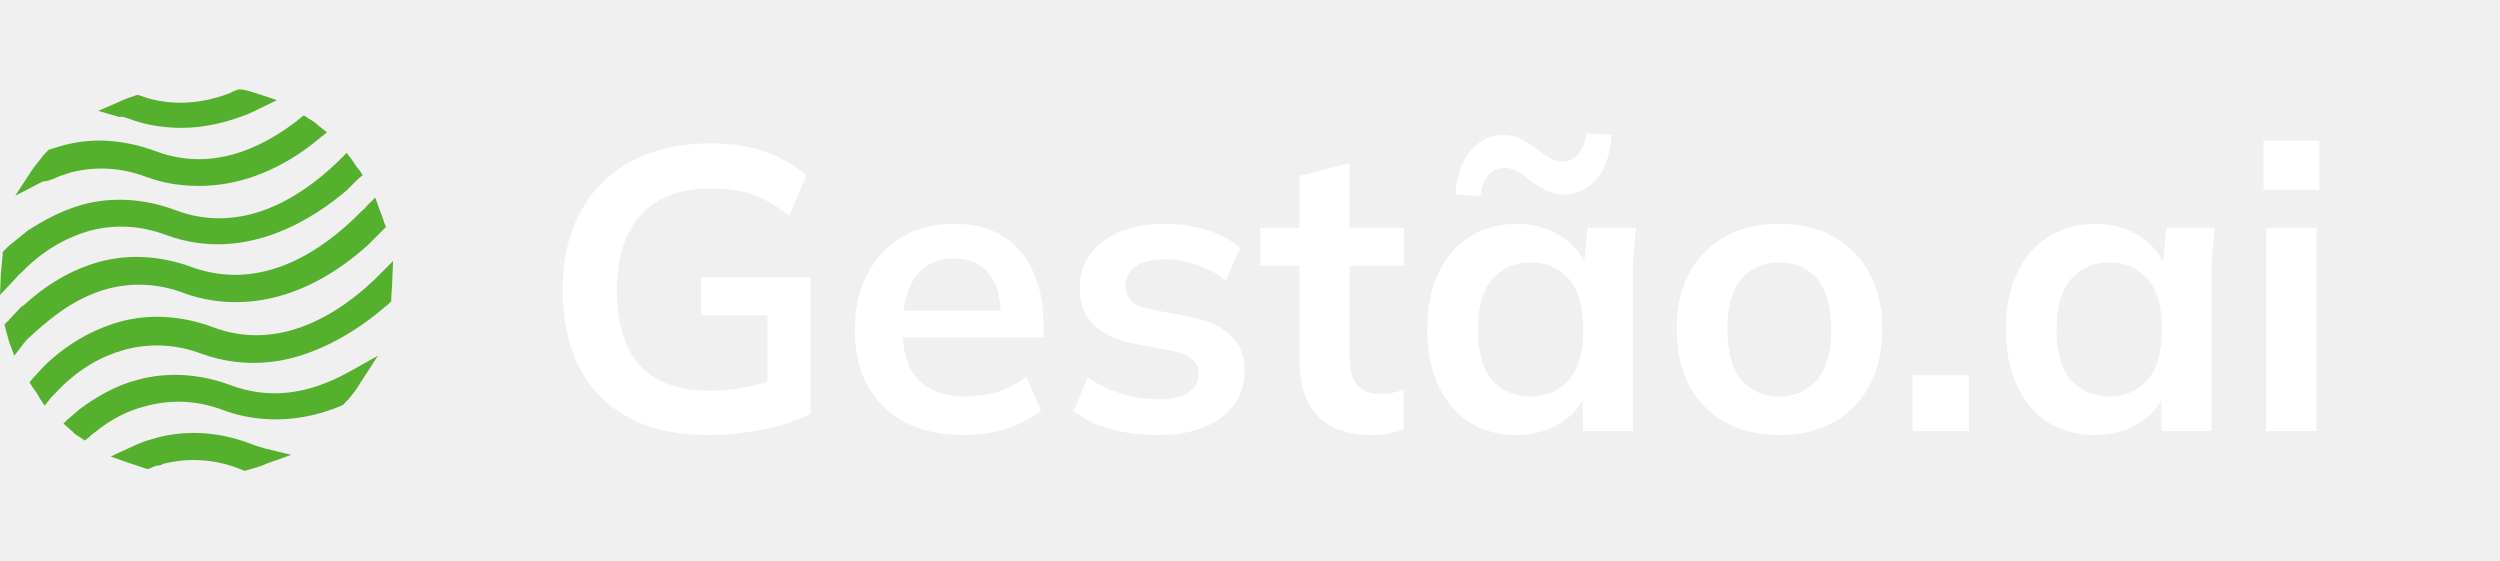
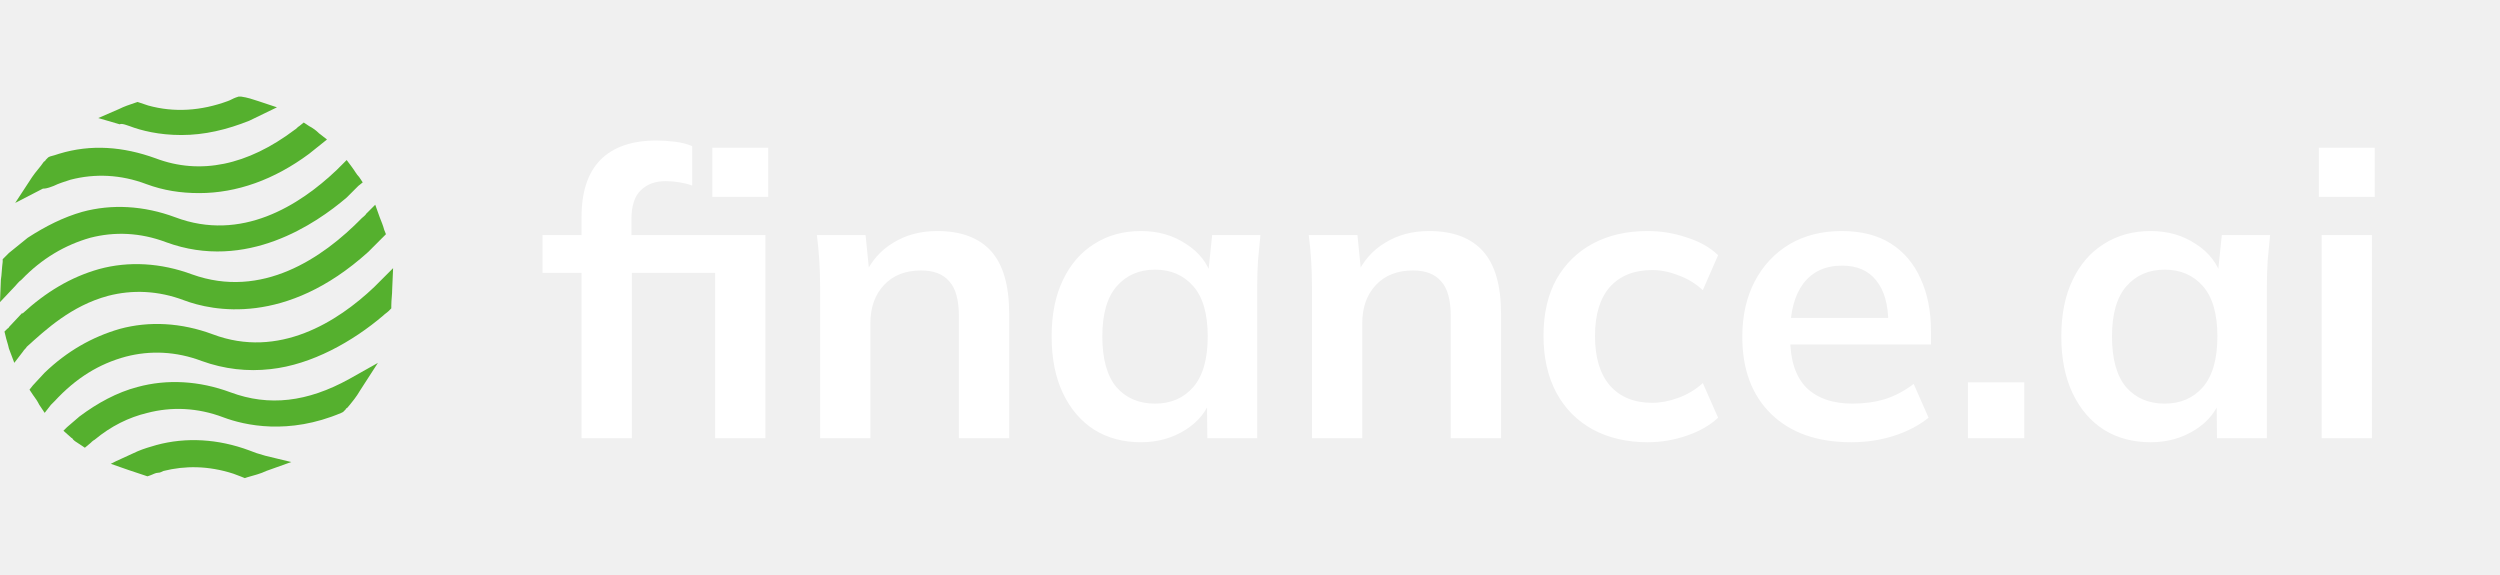
- <svg xmlns="http://www.w3.org/2000/svg" width="174" height="39" viewBox="0 0 174 39" fill="none">
-   <path d="M16.043 26.806C13.867 25.998 11.628 25.874 9.576 26.433C8.146 26.806 6.778 27.553 5.534 28.485L4.664 29.232L4.415 29.48L4.975 29.978C5.037 29.978 5.037 30.04 5.099 30.102C5.223 30.226 5.348 30.289 5.534 30.413L5.907 30.662L6.28 30.351C6.343 30.289 6.467 30.164 6.591 30.102C7.711 29.169 8.954 28.547 10.26 28.237C11.939 27.801 13.742 27.863 15.546 28.547C17.038 29.107 20.085 29.791 23.754 28.237L23.878 28.174L24.064 27.988C24.064 27.926 24.127 27.926 24.189 27.863C24.5 27.49 24.811 27.117 25.059 26.682L26.303 24.754L24.313 25.874C21.391 27.49 18.717 27.801 16.043 26.806Z" fill="#55B02E" />
-   <path d="M7.524 20.091C9.203 19.655 11.006 19.718 12.809 20.401C14.799 21.148 19.898 22.205 25.619 17.044L26.551 16.111L26.613 16.049L26.862 15.8L26.738 15.489C26.676 15.24 26.551 14.93 26.427 14.619L26.116 13.748L25.494 14.37C25.432 14.494 25.308 14.556 25.183 14.681C22.447 17.479 18.219 20.339 13.369 18.598C11.192 17.79 8.954 17.666 6.902 18.225C4.912 18.785 3.171 19.842 1.554 21.334V21.272L0.621 22.267C0.621 22.329 0.559 22.329 0.497 22.391L0.311 22.578L0.373 22.827C0.435 23.137 0.559 23.448 0.621 23.759L0.995 24.754L1.616 23.946C1.679 23.822 1.803 23.759 1.865 23.635C3.171 22.453 4.974 20.775 7.524 20.091Z" fill="#55B02E" />
-   <path d="M1.492 18.971C2.923 17.479 4.539 16.546 6.28 16.049C7.959 15.614 9.763 15.676 11.566 16.36C17.162 18.412 22.012 15.054 24.127 13.251L24.935 12.442L25.246 12.194L24.997 11.821C24.811 11.634 24.686 11.385 24.5 11.137L24.127 10.639L23.691 11.074C23.629 11.137 23.505 11.261 23.443 11.323C20.831 13.81 16.789 16.36 12.188 14.619C10.011 13.81 7.773 13.686 5.721 14.246C4.415 14.619 3.171 15.241 1.928 16.049L0.622 17.106C0.497 17.23 0.435 17.293 0.311 17.417L0.187 17.541V17.728C0.124 18.163 0.124 18.598 0.062 18.971L0 20.526L1.057 19.407C1.181 19.282 1.306 19.096 1.492 18.971Z" fill="#55B02E" />
-   <path d="M17.847 31.035L17.722 31.408L17.847 31.035C17.66 30.973 17.536 30.91 17.349 30.848C15.173 30.04 12.934 29.916 10.882 30.475C10.447 30.6 10.012 30.724 9.576 30.91L8.084 31.595L7.711 31.781L8.955 32.216C9.328 32.341 9.701 32.465 10.074 32.589L10.26 32.652L10.447 32.589C10.633 32.527 10.82 32.403 11.007 32.403C11.131 32.403 11.255 32.341 11.38 32.279C12.872 31.905 14.489 31.905 16.23 32.465C16.416 32.527 16.541 32.589 16.727 32.652L17.038 32.776L17.225 32.714C17.66 32.589 18.157 32.465 18.531 32.279L20.272 31.657L18.468 31.221C18.282 31.159 18.033 31.097 17.847 31.035Z" fill="#55B02E" />
-   <path d="M27.36 18.163L26.427 19.096C26.303 19.22 26.178 19.345 26.054 19.469C23.505 21.894 19.401 24.506 14.799 22.765C12.623 21.956 10.384 21.832 8.332 22.392C6.404 22.951 4.663 23.946 3.109 25.438L2.3 26.309L2.052 26.62L2.3 26.993C2.487 27.242 2.611 27.428 2.736 27.677L3.109 28.236L3.544 27.677C3.606 27.615 3.731 27.49 3.793 27.428C5.285 25.811 6.902 24.817 8.767 24.319C10.446 23.884 12.25 23.946 14.053 24.63C15.607 25.19 17.224 25.376 18.841 25.19C21.701 24.879 24.562 23.262 26.676 21.459C26.8 21.334 26.924 21.272 27.049 21.148L27.235 20.961V20.775C27.235 20.402 27.298 19.966 27.298 19.593L27.36 18.163Z" fill="#55B02E" />
-   <path d="M3.73 12.442L3.544 12.069L3.73 12.442C4.104 12.256 4.539 12.131 4.912 12.007C6.591 11.572 8.394 11.634 10.197 12.318C11.379 12.753 12.56 12.94 13.866 12.94C16.478 12.94 19.089 12.007 21.515 10.204L22.447 9.458L22.758 9.209L22.198 8.774C22.012 8.587 21.763 8.4 21.515 8.276L21.141 8.027L20.831 8.276C20.706 8.338 20.644 8.463 20.52 8.525C17.224 11.012 13.928 11.696 10.819 10.515C8.581 9.706 6.342 9.52 4.104 10.204C3.917 10.266 3.73 10.328 3.482 10.39L3.357 10.452L3.171 10.639C3.171 10.701 3.109 10.701 3.046 10.763C2.798 11.136 2.487 11.447 2.238 11.82L1.057 13.624L2.984 12.629C3.295 12.629 3.544 12.504 3.73 12.442Z" fill="#55B02E" />
-   <path d="M8.83 8.214L9.016 8.276C9.825 8.587 11.068 8.898 12.623 8.898C14.239 8.898 15.794 8.525 17.349 7.903L19.276 6.97L17.97 6.535C17.597 6.411 17.224 6.286 16.789 6.224H16.602L16.416 6.286C16.229 6.348 16.043 6.473 15.856 6.535C13.991 7.219 12.125 7.343 10.322 6.846C10.136 6.784 9.949 6.722 9.762 6.659L9.576 6.597L9.389 6.659C9.016 6.784 8.643 6.908 8.27 7.095L6.84 7.716L8.332 8.152C8.457 8.09 8.643 8.152 8.83 8.214Z" fill="#55B02E" />
-   <path d="M49.324 30.28C47.103 30.28 45.236 29.869 43.724 29.048C42.212 28.227 41.074 27.06 40.308 25.548C39.543 24.036 39.16 22.244 39.16 20.172C39.16 18.081 39.571 16.28 40.392 14.768C41.214 13.237 42.389 12.061 43.92 11.24C45.469 10.4 47.327 9.98 49.492 9.98C50.929 9.98 52.19 10.176 53.272 10.568C54.355 10.941 55.307 11.492 56.128 12.22L54.924 15.02C54.327 14.553 53.758 14.18 53.216 13.9C52.675 13.62 52.115 13.424 51.536 13.312C50.958 13.181 50.285 13.116 49.52 13.116C47.355 13.116 45.712 13.732 44.592 14.964C43.491 16.177 42.94 17.923 42.94 20.2C42.94 22.477 43.463 24.213 44.508 25.408C45.572 26.603 47.233 27.2 49.492 27.2C50.258 27.2 51.023 27.125 51.788 26.976C52.572 26.827 53.337 26.612 54.084 26.332L53.412 27.844V21.936H48.792V19.304H56.408V28.796C55.493 29.263 54.401 29.627 53.132 29.888C51.863 30.149 50.593 30.28 49.324 30.28ZM67.083 30.28C64.712 30.28 62.855 29.627 61.511 28.32C60.167 27.013 59.495 25.221 59.495 22.944C59.495 21.469 59.784 20.181 60.363 19.08C60.941 17.979 61.744 17.12 62.771 16.504C63.816 15.888 65.029 15.58 66.411 15.58C67.773 15.58 68.912 15.869 69.827 16.448C70.741 17.027 71.432 17.839 71.899 18.884C72.384 19.929 72.627 21.152 72.627 22.552V23.476H62.323V21.628H70.135L69.659 22.02C69.659 20.713 69.379 19.715 68.819 19.024C68.277 18.333 67.484 17.988 66.439 17.988C65.281 17.988 64.385 18.399 63.751 19.22C63.135 20.041 62.827 21.189 62.827 22.664V23.028C62.827 24.559 63.2 25.707 63.947 26.472C64.712 27.219 65.785 27.592 67.167 27.592C67.969 27.592 68.716 27.489 69.407 27.284C70.116 27.06 70.788 26.705 71.423 26.22L72.459 28.572C71.787 29.113 70.984 29.533 70.051 29.832C69.117 30.131 68.128 30.28 67.083 30.28ZM80.63 30.28C79.417 30.28 78.297 30.14 77.27 29.86C76.263 29.561 75.413 29.151 74.722 28.628L75.703 26.276C76.412 26.761 77.196 27.135 78.055 27.396C78.913 27.657 79.781 27.788 80.659 27.788C81.592 27.788 82.282 27.629 82.731 27.312C83.197 26.995 83.43 26.565 83.43 26.024C83.43 25.595 83.281 25.259 82.983 25.016C82.703 24.755 82.245 24.559 81.611 24.428L78.811 23.896C77.616 23.635 76.701 23.187 76.067 22.552C75.451 21.917 75.142 21.087 75.142 20.06C75.142 19.183 75.376 18.408 75.843 17.736C76.328 17.064 77.009 16.541 77.886 16.168C78.782 15.776 79.828 15.58 81.022 15.58C82.068 15.58 83.048 15.72 83.963 16C84.896 16.28 85.68 16.7 86.314 17.26L85.306 19.528C84.728 19.061 84.065 18.697 83.319 18.436C82.572 18.175 81.844 18.044 81.135 18.044C80.164 18.044 79.454 18.221 79.007 18.576C78.558 18.912 78.335 19.351 78.335 19.892C78.335 20.303 78.465 20.648 78.727 20.928C79.007 21.189 79.436 21.385 80.014 21.516L82.814 22.048C84.065 22.291 85.008 22.72 85.642 23.336C86.296 23.933 86.623 24.755 86.623 25.8C86.623 26.733 86.371 27.536 85.867 28.208C85.362 28.88 84.662 29.393 83.766 29.748C82.871 30.103 81.825 30.28 80.63 30.28ZM95.529 30.28C93.849 30.28 92.58 29.841 91.721 28.964C90.862 28.087 90.433 26.771 90.433 25.016V18.492H87.717V15.86H90.433V12.248L93.933 11.352V15.86H97.713V18.492H93.933V24.792C93.933 25.763 94.12 26.444 94.493 26.836C94.867 27.228 95.38 27.424 96.033 27.424C96.388 27.424 96.686 27.396 96.929 27.34C97.191 27.284 97.442 27.209 97.685 27.116V29.888C97.368 30.019 97.013 30.112 96.621 30.168C96.248 30.243 95.884 30.28 95.529 30.28ZM105.551 30.28C104.319 30.28 103.236 29.991 102.303 29.412C101.369 28.815 100.641 27.965 100.119 26.864C99.596 25.763 99.335 24.447 99.335 22.916C99.335 21.385 99.596 20.079 100.119 18.996C100.641 17.895 101.369 17.055 102.303 16.476C103.236 15.879 104.319 15.58 105.551 15.58C106.745 15.58 107.791 15.879 108.687 16.476C109.601 17.055 110.208 17.839 110.507 18.828H110.199L110.507 15.86H113.867C113.811 16.439 113.755 17.027 113.699 17.624C113.661 18.221 113.643 18.809 113.643 19.388V30H110.171L110.143 27.088H110.479C110.18 28.059 109.573 28.833 108.659 29.412C107.744 29.991 106.708 30.28 105.551 30.28ZM106.531 27.592C107.632 27.592 108.519 27.209 109.191 26.444C109.863 25.66 110.199 24.484 110.199 22.916C110.199 21.348 109.863 20.181 109.191 19.416C108.519 18.651 107.632 18.268 106.531 18.268C105.429 18.268 104.543 18.651 103.871 19.416C103.199 20.181 102.863 21.348 102.863 22.916C102.863 24.484 103.189 25.66 103.843 26.444C104.515 27.209 105.411 27.592 106.531 27.592ZM103.031 13.648L101.295 13.536C101.388 12.211 101.743 11.193 102.359 10.484C102.975 9.756 103.74 9.392 104.655 9.392C105.065 9.392 105.448 9.476 105.803 9.644C106.157 9.812 106.559 10.064 107.007 10.4C107.399 10.699 107.716 10.913 107.959 11.044C108.22 11.175 108.472 11.24 108.715 11.24C109.648 11.24 110.217 10.587 110.423 9.28L112.159 9.392C112.084 10.717 111.739 11.744 111.123 12.472C110.507 13.181 109.741 13.536 108.827 13.536C108.416 13.536 108.024 13.452 107.651 13.284C107.296 13.116 106.885 12.855 106.419 12.5C106.064 12.201 105.756 11.996 105.495 11.884C105.252 11.753 105 11.688 104.739 11.688C104.235 11.688 103.843 11.865 103.563 12.22C103.301 12.556 103.124 13.032 103.031 13.648ZM123.838 30.28C122.382 30.28 121.122 29.981 120.058 29.384C118.994 28.787 118.163 27.937 117.566 26.836C116.987 25.735 116.698 24.428 116.698 22.916C116.698 21.404 116.987 20.107 117.566 19.024C118.163 17.923 118.994 17.073 120.058 16.476C121.122 15.879 122.382 15.58 123.838 15.58C125.294 15.58 126.554 15.879 127.618 16.476C128.7 17.073 129.531 17.923 130.11 19.024C130.707 20.107 131.006 21.404 131.006 22.916C131.006 24.428 130.707 25.735 130.11 26.836C129.531 27.937 128.7 28.787 127.618 29.384C126.554 29.981 125.294 30.28 123.838 30.28ZM123.838 27.592C124.939 27.592 125.816 27.209 126.47 26.444C127.123 25.66 127.45 24.484 127.45 22.916C127.45 21.348 127.123 20.181 126.47 19.416C125.816 18.651 124.939 18.268 123.838 18.268C122.736 18.268 121.859 18.651 121.206 19.416C120.552 20.181 120.226 21.348 120.226 22.916C120.226 24.484 120.552 25.66 121.206 26.444C121.859 27.209 122.736 27.592 123.838 27.592ZM133.113 30V26.108H137.033V30H133.113ZM145.828 30.28C144.596 30.28 143.513 29.991 142.58 29.412C141.647 28.815 140.919 27.965 140.396 26.864C139.873 25.763 139.612 24.447 139.612 22.916C139.612 21.385 139.873 20.079 140.396 18.996C140.919 17.895 141.647 17.055 142.58 16.476C143.513 15.879 144.596 15.58 145.828 15.58C147.023 15.58 148.068 15.879 148.964 16.476C149.879 17.055 150.485 17.839 150.784 18.828H150.476L150.784 15.86H154.144C154.088 16.439 154.032 17.027 153.976 17.624C153.939 18.221 153.92 18.809 153.92 19.388V30H150.448L150.42 27.088H150.756C150.457 28.059 149.851 28.833 148.936 29.412C148.021 29.991 146.985 30.28 145.828 30.28ZM146.808 27.592C147.909 27.592 148.796 27.209 149.468 26.444C150.14 25.66 150.476 24.484 150.476 22.916C150.476 21.348 150.14 20.181 149.468 19.416C148.796 18.651 147.909 18.268 146.808 18.268C145.707 18.268 144.82 18.651 144.148 19.416C143.476 20.181 143.14 21.348 143.14 22.916C143.14 24.484 143.467 25.66 144.12 26.444C144.792 27.209 145.688 27.592 146.808 27.592ZM157.731 30V15.86H161.231V30H157.731ZM157.535 13.2V9.784H161.427V13.2H157.535Z" fill="white" />
+ <svg xmlns="http://www.w3.org/2000/svg" width="174" height="40" viewBox="0 0 174 40" fill="none">
+   <path d="M16.043 27.306C13.867 26.498 11.628 26.374 9.576 26.933C8.146 27.306 6.778 28.053 5.534 28.985L4.664 29.732L4.415 29.98L4.975 30.478C5.037 30.478 5.037 30.54 5.099 30.602C5.223 30.726 5.348 30.789 5.534 30.913L5.907 31.162L6.28 30.851C6.343 30.789 6.467 30.664 6.591 30.602C7.711 29.669 8.954 29.047 10.26 28.737C11.939 28.301 13.742 28.363 15.546 29.047C17.038 29.607 20.085 30.291 23.754 28.737L23.878 28.674L24.064 28.488C24.064 28.426 24.127 28.426 24.189 28.363C24.5 27.99 24.811 27.617 25.059 27.182L26.303 25.254L24.313 26.374C21.391 27.99 18.717 28.301 16.043 27.306Z" fill="#55B02E" />
+   <path d="M7.524 20.591C9.203 20.155 11.006 20.218 12.809 20.901C14.799 21.648 19.898 22.705 25.619 17.544L26.551 16.611L26.613 16.549L26.862 16.3L26.738 15.989C26.676 15.74 26.551 15.43 26.427 15.119L26.116 14.248L25.494 14.87C25.432 14.994 25.308 15.056 25.183 15.181C22.447 17.979 18.219 20.839 13.369 19.098C11.192 18.29 8.954 18.166 6.902 18.725C4.912 19.285 3.171 20.342 1.554 21.834V21.772L0.621 22.767C0.621 22.829 0.559 22.829 0.497 22.891L0.311 23.078L0.373 23.327C0.435 23.637 0.559 23.948 0.621 24.259L0.995 25.254L1.616 24.446C1.679 24.322 1.803 24.259 1.865 24.135C3.171 22.953 4.974 21.275 7.524 20.591Z" fill="#55B02E" />
+   <path d="M1.492 19.471C2.923 17.979 4.539 17.046 6.28 16.549C7.959 16.114 9.763 16.176 11.566 16.86C17.162 18.912 22.012 15.554 24.127 13.751L24.935 12.942L25.246 12.694L24.997 12.321C24.811 12.134 24.686 11.885 24.5 11.637L24.127 11.139L23.691 11.574C23.629 11.637 23.505 11.761 23.443 11.823C20.831 14.31 16.789 16.86 12.188 15.119C10.011 14.31 7.773 14.186 5.721 14.746C4.415 15.119 3.171 15.741 1.928 16.549L0.622 17.606C0.497 17.73 0.435 17.793 0.311 17.917L0.187 18.041V18.228C0.124 18.663 0.124 19.098 0.062 19.471L0 21.026L1.057 19.907C1.181 19.782 1.306 19.596 1.492 19.471Z" fill="#55B02E" />
+   <path d="M17.847 31.535L17.722 31.908L17.847 31.535C17.66 31.473 17.536 31.41 17.349 31.348C15.173 30.54 12.934 30.416 10.882 30.975C10.447 31.1 10.012 31.224 9.576 31.41L8.084 32.094L7.711 32.281L8.955 32.716C9.328 32.841 9.701 32.965 10.074 33.089L10.26 33.152L10.447 33.089C10.633 33.027 10.82 32.903 11.007 32.903C11.131 32.903 11.255 32.841 11.38 32.779C12.872 32.405 14.489 32.405 16.23 32.965C16.416 33.027 16.541 33.089 16.727 33.152L17.038 33.276L17.225 33.214C17.66 33.089 18.157 32.965 18.531 32.779L20.272 32.157L18.468 31.721C18.282 31.659 18.033 31.597 17.847 31.535Z" fill="#55B02E" />
+   <path d="M27.36 18.663L26.427 19.596C26.303 19.72 26.178 19.845 26.054 19.969C23.505 22.394 19.401 25.006 14.799 23.265C12.623 22.456 10.384 22.332 8.332 22.892C6.404 23.451 4.663 24.446 3.109 25.938L2.3 26.809L2.052 27.12L2.3 27.493C2.487 27.742 2.611 27.928 2.736 28.177L3.109 28.736L3.544 28.177C3.606 28.115 3.731 27.99 3.793 27.928C5.285 26.311 6.902 25.317 8.767 24.819C10.446 24.384 12.25 24.446 14.053 25.13C15.607 25.69 17.224 25.876 18.841 25.69C21.701 25.379 24.562 23.762 26.676 21.959C26.8 21.834 26.924 21.772 27.049 21.648L27.235 21.461V21.275C27.235 20.902 27.298 20.466 27.298 20.093L27.36 18.663Z" fill="#55B02E" />
+   <path d="M3.73 12.942L3.544 12.569L3.73 12.942C4.104 12.756 4.539 12.631 4.912 12.507C6.591 12.072 8.394 12.134 10.197 12.818C11.379 13.253 12.56 13.44 13.866 13.44C16.478 13.44 19.089 12.507 21.515 10.704L22.447 9.958L22.758 9.709L22.198 9.274C22.012 9.087 21.763 8.9 21.515 8.776L21.141 8.527L20.831 8.776C20.706 8.838 20.644 8.963 20.52 9.025C17.224 11.512 13.928 12.196 10.819 11.015C8.581 10.206 6.342 10.02 4.104 10.704C3.917 10.766 3.73 10.828 3.482 10.89L3.357 10.952L3.171 11.139C3.171 11.201 3.109 11.201 3.046 11.263C2.798 11.636 2.487 11.947 2.238 12.32L1.057 14.124L2.984 13.129C3.295 13.129 3.544 13.004 3.73 12.942Z" fill="#55B02E" />
+   <path d="M8.83 8.714L9.016 8.776C9.825 9.087 11.068 9.398 12.623 9.398C14.239 9.398 15.794 9.025 17.349 8.403L19.276 7.47L17.97 7.035C17.597 6.911 17.224 6.786 16.789 6.724H16.602L16.416 6.786C16.229 6.848 16.043 6.973 15.856 7.035C13.991 7.719 12.125 7.843 10.322 7.346C10.136 7.284 9.949 7.222 9.762 7.159L9.576 7.097L9.389 7.159C9.016 7.284 8.643 7.408 8.27 7.595L6.84 8.216L8.332 8.652C8.457 8.59 8.643 8.652 8.83 8.714Z" fill="#55B02E" />
+   <path d="M40.476 30.5V18.992H37.76V16.36H41.456L40.476 17.256V15.1C40.476 13.345 40.915 12.02 41.792 11.124C42.688 10.228 43.986 9.78 45.684 9.78C46.095 9.78 46.524 9.808 46.972 9.864C47.439 9.92 47.84 10.023 48.176 10.172V12.916C47.934 12.823 47.644 12.748 47.308 12.692C46.972 12.636 46.645 12.608 46.328 12.608C45.6 12.608 45.022 12.823 44.592 13.252C44.163 13.663 43.948 14.335 43.948 15.268V16.976L43.444 16.36H53.272V30.5H49.772V18.992H43.976V30.5H40.476ZM49.576 13.7V10.284H53.468V13.7H49.576ZM57.079 30.5V19.888C57.079 19.309 57.06 18.721 57.023 18.124C56.986 17.527 56.929 16.939 56.855 16.36H60.243L60.523 19.16H60.187C60.635 18.171 61.297 17.415 62.175 16.892C63.052 16.351 64.07 16.08 65.227 16.08C66.888 16.08 68.139 16.547 68.979 17.48C69.819 18.413 70.239 19.869 70.239 21.848V30.5H66.739V22.016C66.739 20.877 66.515 20.065 66.067 19.58C65.638 19.076 64.984 18.824 64.107 18.824C63.024 18.824 62.166 19.16 61.531 19.832C60.896 20.504 60.579 21.4 60.579 22.52V30.5H57.079ZM79.41 30.78C78.178 30.78 77.095 30.491 76.162 29.912C75.229 29.315 74.501 28.465 73.978 27.364C73.455 26.263 73.194 24.947 73.194 23.416C73.194 21.885 73.455 20.579 73.978 19.496C74.501 18.395 75.229 17.555 76.162 16.976C77.095 16.379 78.178 16.08 79.41 16.08C80.605 16.08 81.65 16.379 82.546 16.976C83.461 17.555 84.067 18.339 84.366 19.328H84.058L84.366 16.36H87.726C87.67 16.939 87.614 17.527 87.558 18.124C87.521 18.721 87.502 19.309 87.502 19.888V30.5H84.03L84.002 27.588H84.338C84.039 28.559 83.433 29.333 82.518 29.912C81.603 30.491 80.567 30.78 79.41 30.78ZM80.39 28.092C81.491 28.092 82.378 27.709 83.05 26.944C83.722 26.16 84.058 24.984 84.058 23.416C84.058 21.848 83.722 20.681 83.05 19.916C82.378 19.151 81.491 18.768 80.39 18.768C79.289 18.768 78.402 19.151 77.73 19.916C77.058 20.681 76.722 21.848 76.722 23.416C76.722 24.984 77.049 26.16 77.702 26.944C78.374 27.709 79.27 28.092 80.39 28.092ZM91.313 30.5V19.888C91.313 19.309 91.294 18.721 91.257 18.124C91.22 17.527 91.164 16.939 91.089 16.36H94.477L94.757 19.16H94.421C94.869 18.171 95.532 17.415 96.409 16.892C97.287 16.351 98.304 16.08 99.461 16.08C101.123 16.08 102.373 16.547 103.213 17.48C104.053 18.413 104.473 19.869 104.473 21.848V30.5H100.973V22.016C100.973 20.877 100.749 20.065 100.301 19.58C99.872 19.076 99.219 18.824 98.341 18.824C97.258 18.824 96.4 19.16 95.765 19.832C95.13 20.504 94.813 21.4 94.813 22.52V30.5H91.313ZM114.68 30.78C113.224 30.78 111.946 30.481 110.844 29.884C109.762 29.287 108.922 28.437 108.324 27.336C107.727 26.216 107.428 24.891 107.428 23.36C107.428 21.829 107.727 20.523 108.324 19.44C108.94 18.357 109.79 17.527 110.872 16.948C111.955 16.369 113.224 16.08 114.68 16.08C115.614 16.08 116.519 16.229 117.396 16.528C118.292 16.808 119.02 17.219 119.58 17.76L118.516 20.196C118.012 19.729 117.443 19.384 116.808 19.16C116.192 18.917 115.586 18.796 114.988 18.796C113.738 18.796 112.758 19.188 112.048 19.972C111.358 20.756 111.012 21.895 111.012 23.388C111.012 24.881 111.358 26.029 112.048 26.832C112.758 27.635 113.738 28.036 114.988 28.036C115.567 28.036 116.164 27.924 116.78 27.7C117.415 27.476 117.994 27.131 118.516 26.664L119.58 29.072C119.002 29.613 118.264 30.033 117.368 30.332C116.491 30.631 115.595 30.78 114.68 30.78ZM128.852 30.78C126.482 30.78 124.624 30.127 123.28 28.82C121.936 27.513 121.264 25.721 121.264 23.444C121.264 21.969 121.554 20.681 122.132 19.58C122.711 18.479 123.514 17.62 124.54 17.004C125.586 16.388 126.799 16.08 128.18 16.08C129.543 16.08 130.682 16.369 131.596 16.948C132.511 17.527 133.202 18.339 133.668 19.384C134.154 20.429 134.396 21.652 134.396 23.052V23.976H124.092V22.128H131.904L131.428 22.52C131.428 21.213 131.148 20.215 130.588 19.524C130.047 18.833 129.254 18.488 128.208 18.488C127.051 18.488 126.155 18.899 125.52 19.72C124.904 20.541 124.596 21.689 124.596 23.164V23.528C124.596 25.059 124.97 26.207 125.716 26.972C126.482 27.719 127.555 28.092 128.936 28.092C129.739 28.092 130.486 27.989 131.176 27.784C131.886 27.56 132.558 27.205 133.192 26.72L134.228 29.072C133.556 29.613 132.754 30.033 131.82 30.332C130.887 30.631 129.898 30.78 128.852 30.78ZM136.968 30.5V26.608H140.888V30.5H136.968ZM149.683 30.78C148.451 30.78 147.369 30.491 146.435 29.912C145.502 29.315 144.774 28.465 144.251 27.364C143.729 26.263 143.467 24.947 143.467 23.416C143.467 21.885 143.729 20.579 144.251 19.496C144.774 18.395 145.502 17.555 146.435 16.976C147.369 16.379 148.451 16.08 149.683 16.08C150.878 16.08 151.923 16.379 152.819 16.976C153.734 17.555 154.341 18.339 154.639 19.328H154.331L154.639 16.36H157.999C157.943 16.939 157.887 17.527 157.831 18.124C157.794 18.721 157.775 19.309 157.775 19.888V30.5H154.303L154.275 27.588H154.611C154.313 28.559 153.706 29.333 152.791 29.912C151.877 30.491 150.841 30.78 149.683 30.78ZM150.663 28.092C151.765 28.092 152.651 27.709 153.323 26.944C153.995 26.16 154.331 24.984 154.331 23.416C154.331 21.848 153.995 20.681 153.323 19.916C152.651 19.151 151.765 18.768 150.663 18.768C149.562 18.768 148.675 19.151 148.003 19.916C147.331 20.681 146.995 21.848 146.995 23.416C146.995 24.984 147.322 26.16 147.975 26.944C148.647 27.709 149.543 28.092 150.663 28.092ZM161.587 30.5V16.36H165.087V30.5H161.587ZM161.391 13.7V10.284H165.283V13.7H161.391Z" fill="white" />
</svg>
